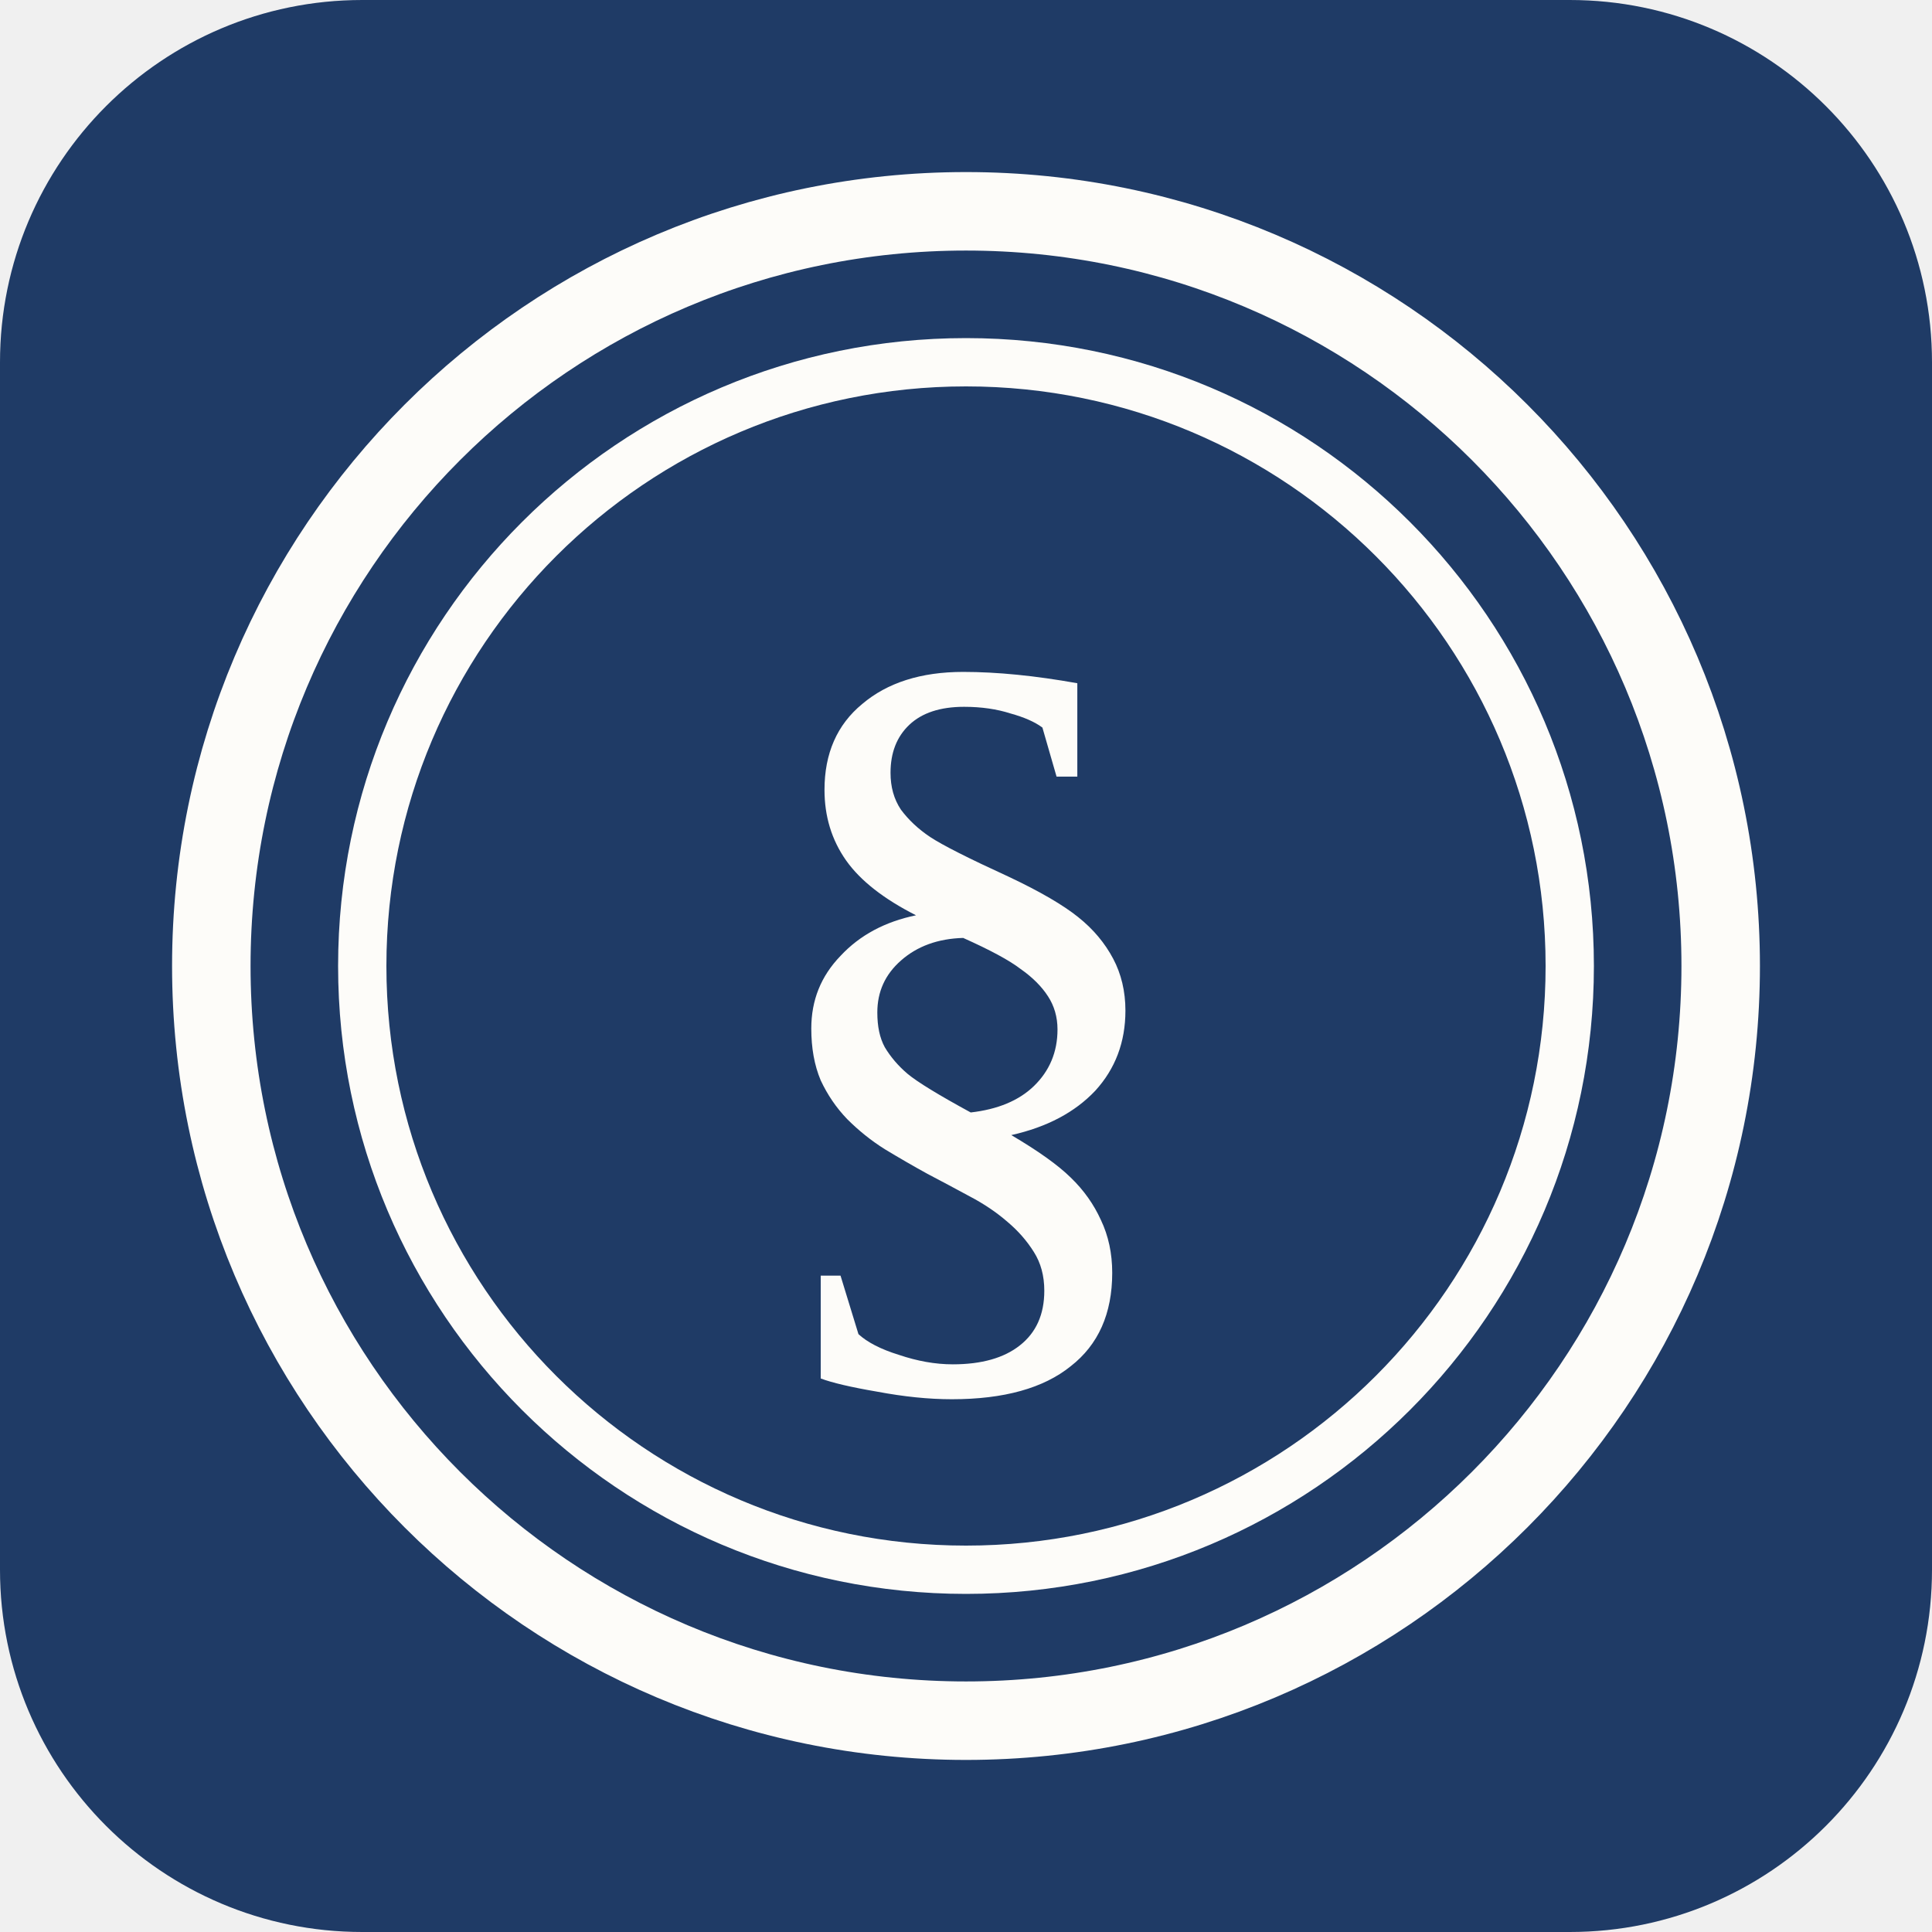
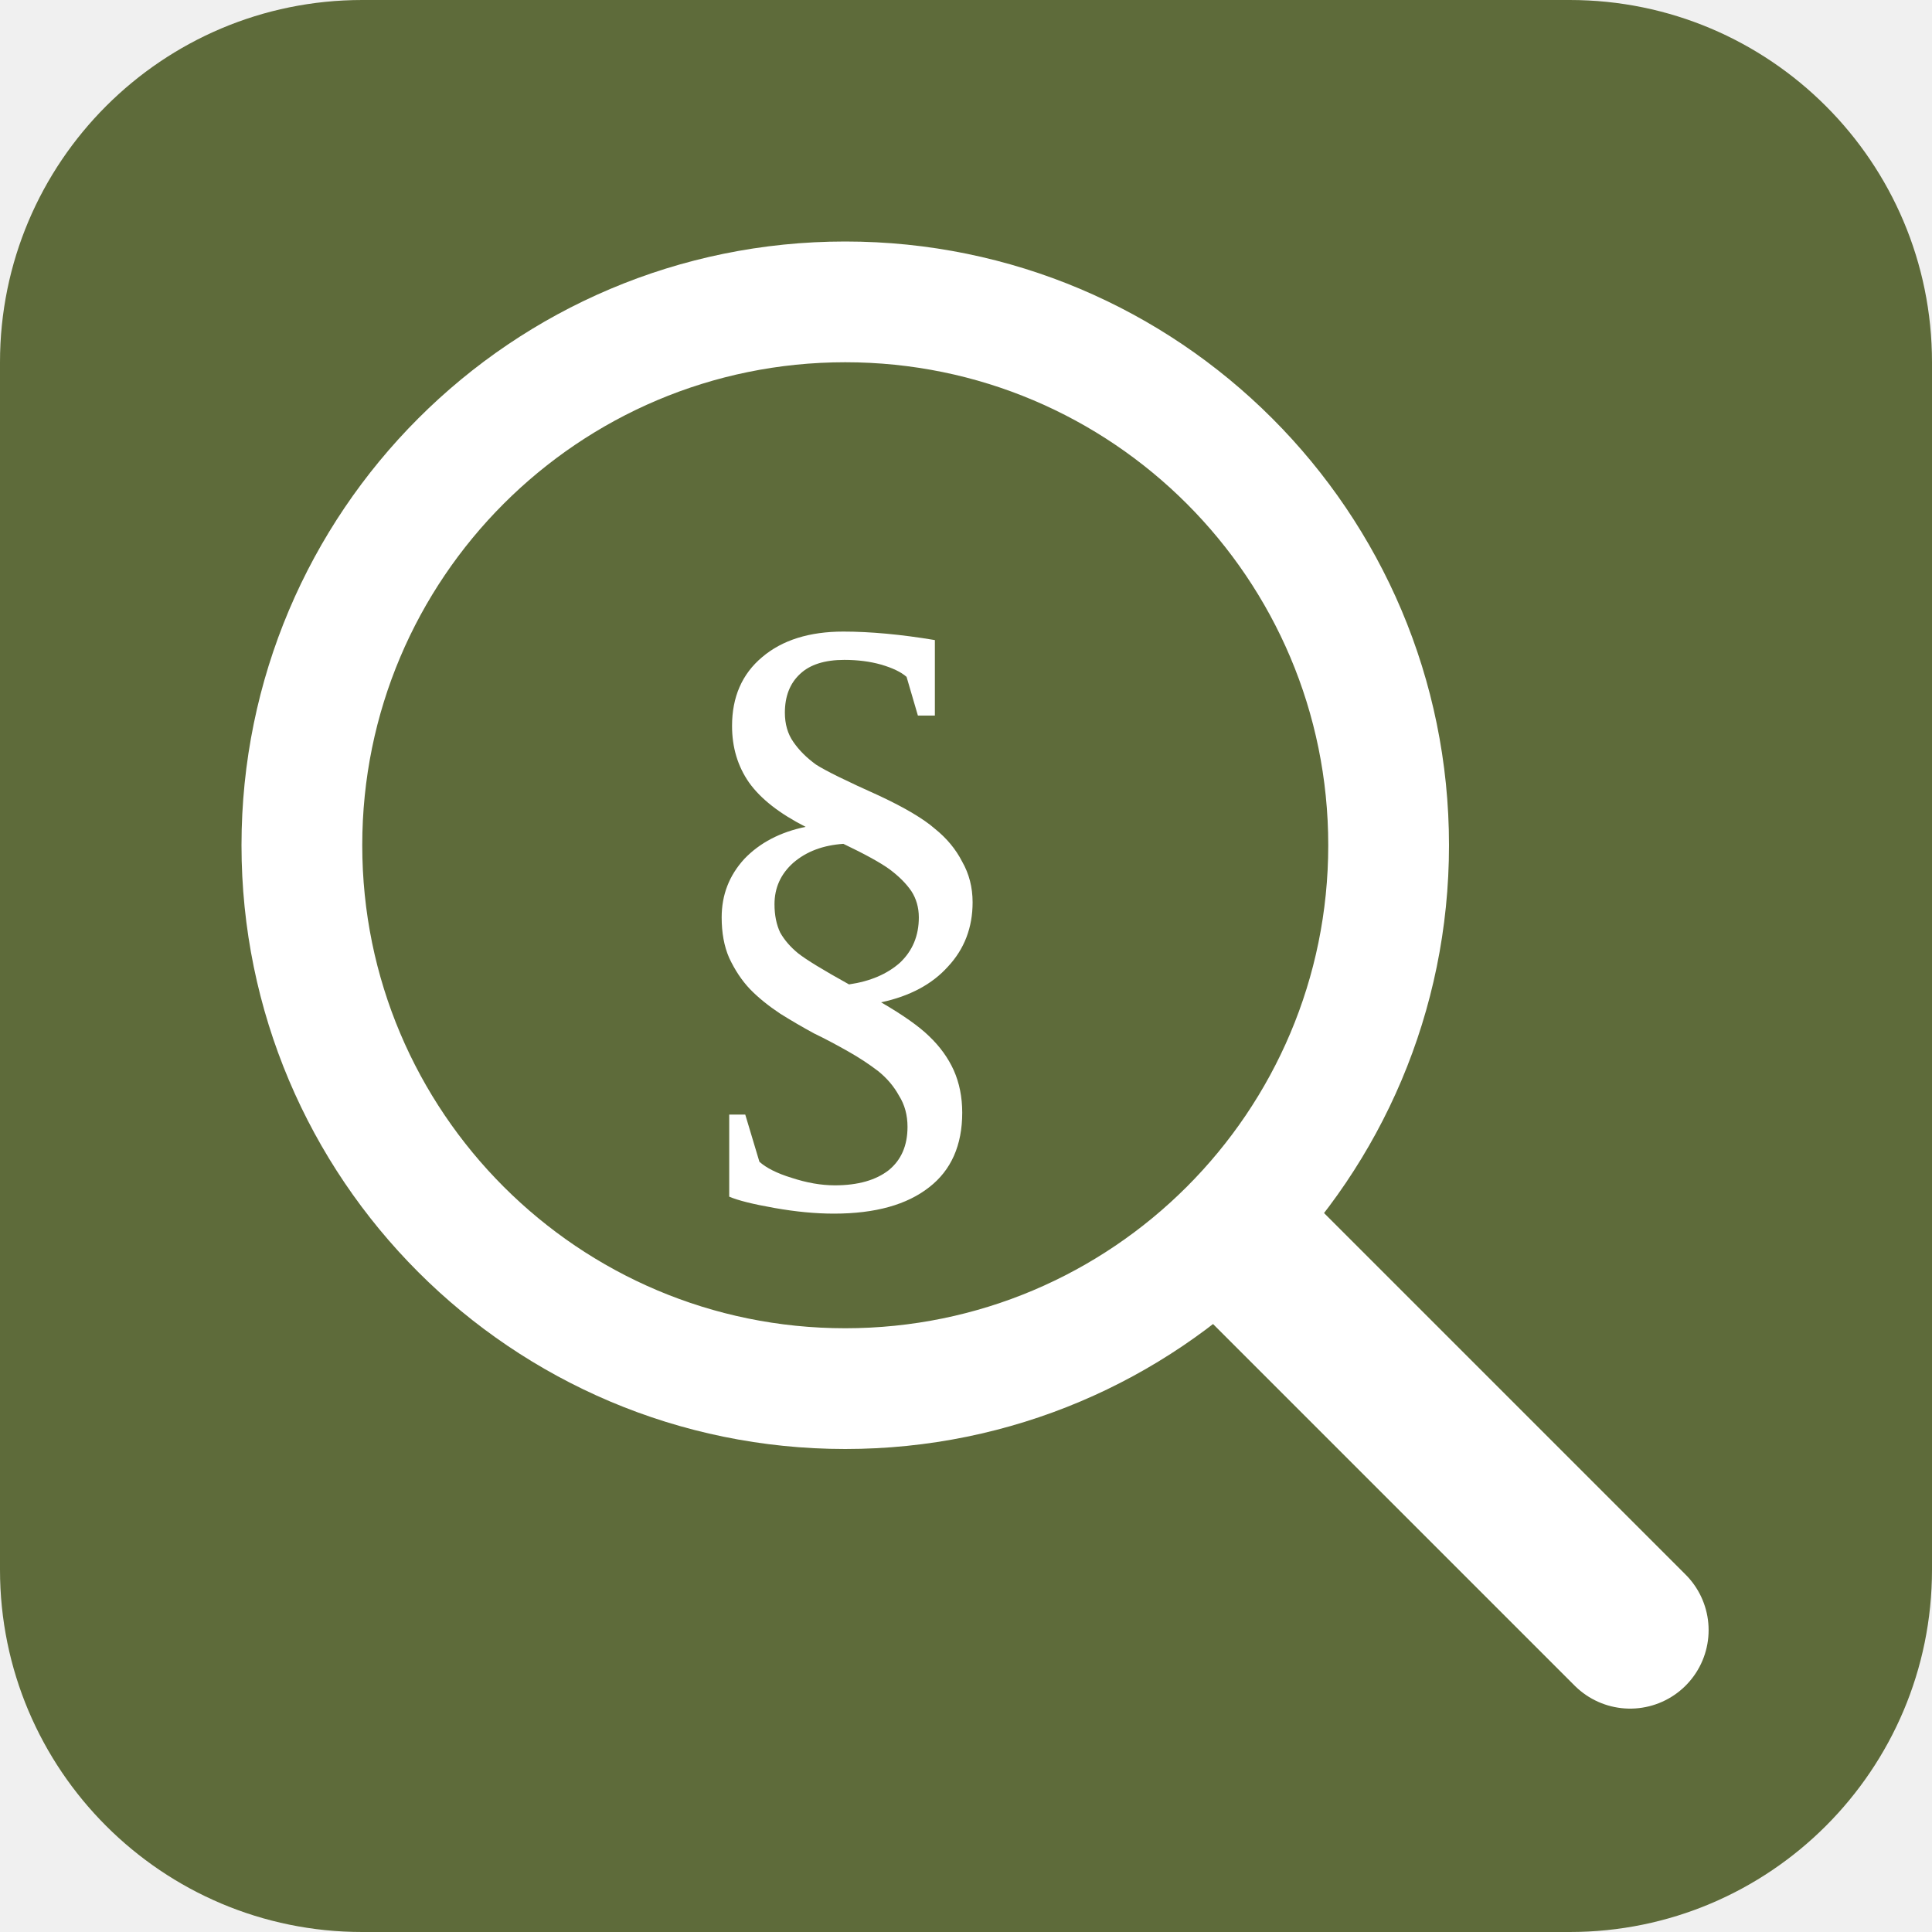
<svg xmlns="http://www.w3.org/2000/svg" viewBox="0 0 32 32">
-   <rect width="32" height="32" rx="6" fill="#1f3b66" />
-   <circle cx="16" cy="16" r="12.5" fill="none" stroke="#fdfcf9" stroke-width="1.3" />
-   <circle cx="16" cy="16" r="10" fill="none" stroke="#fdfcf9" stroke-width="0.8" />
-   <text x="16" y="21.3" text-anchor="middle" font-family="Georgia, 'Times New Roman', serif" font-size="15" fill="#fdfcf9">§</text>
+   <rect width="32" height="32" rx="6" fill="#5e6b3a" />
+   <circle cx="14" cy="14" r="9" fill="none" stroke="#ffffff" stroke-width="2" />
+   <path d="M20.6 20.6 27 27" stroke="#ffffff" stroke-width="2.6" stroke-linecap="round" />
+   <text x="14" y="18.6" text-anchor="middle" font-family="Georgia, 'Times New Roman', serif" font-size="12" fill="#ffffff">§</text>
</svg>
